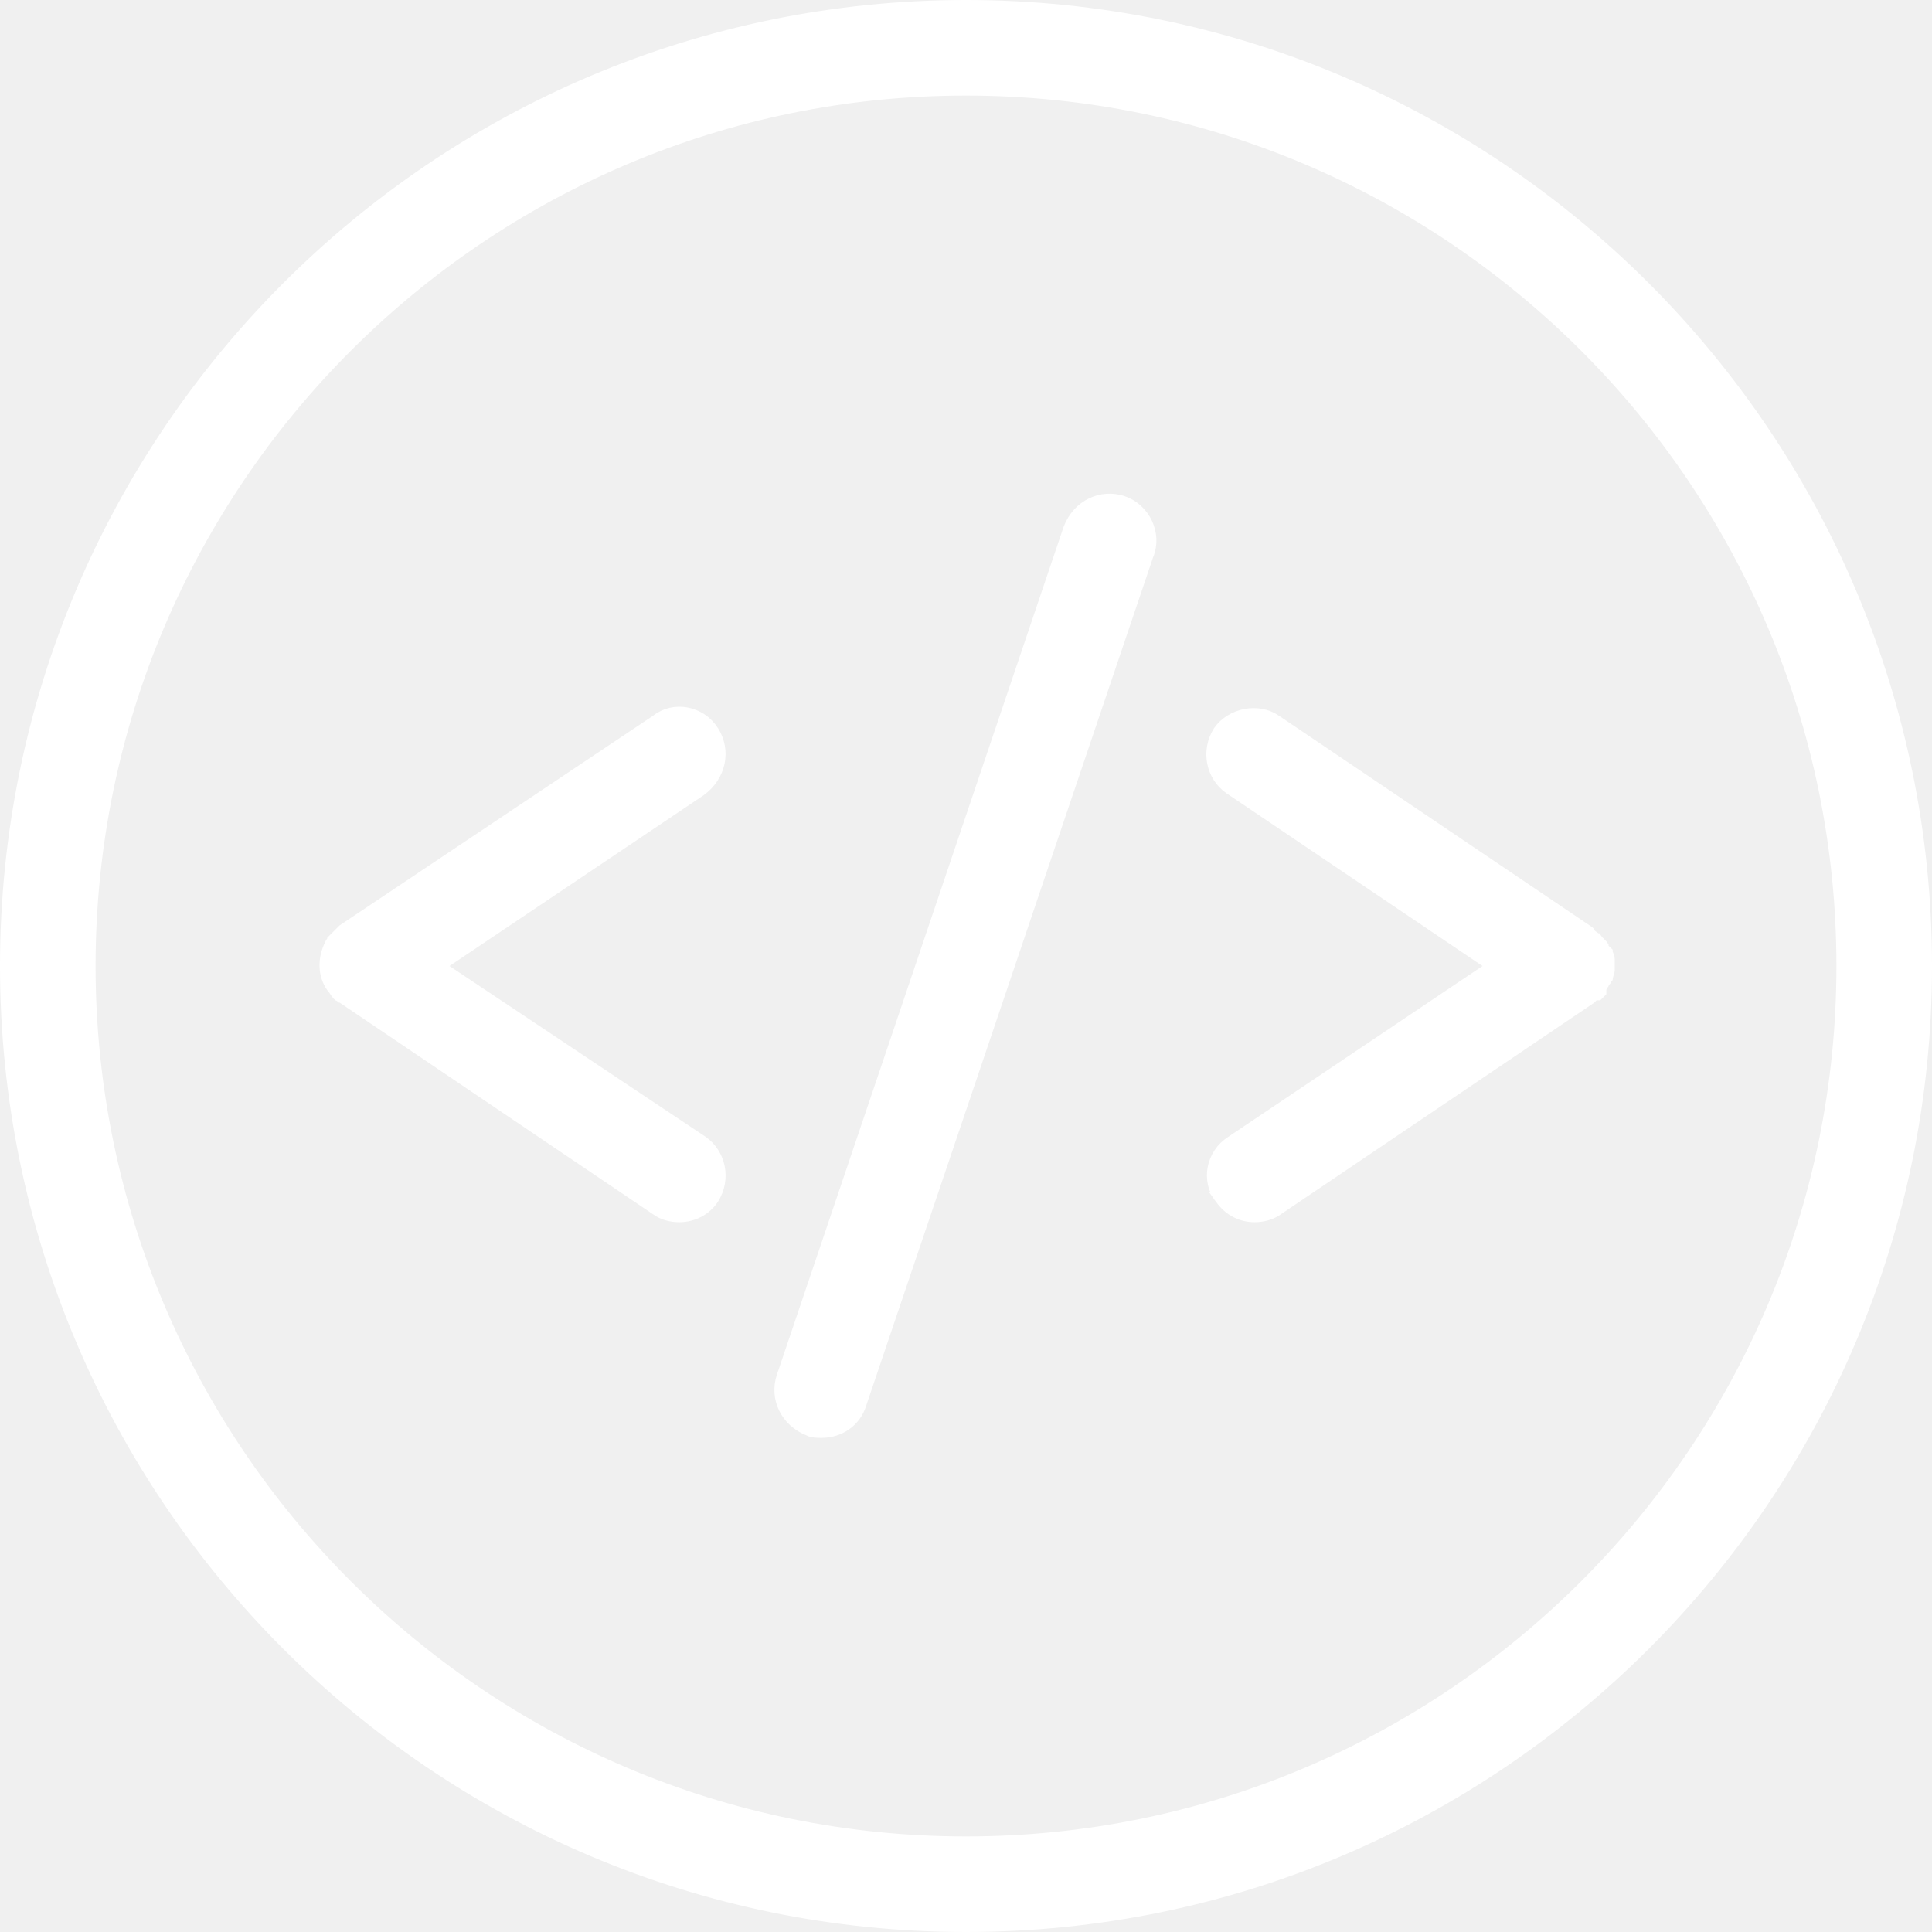
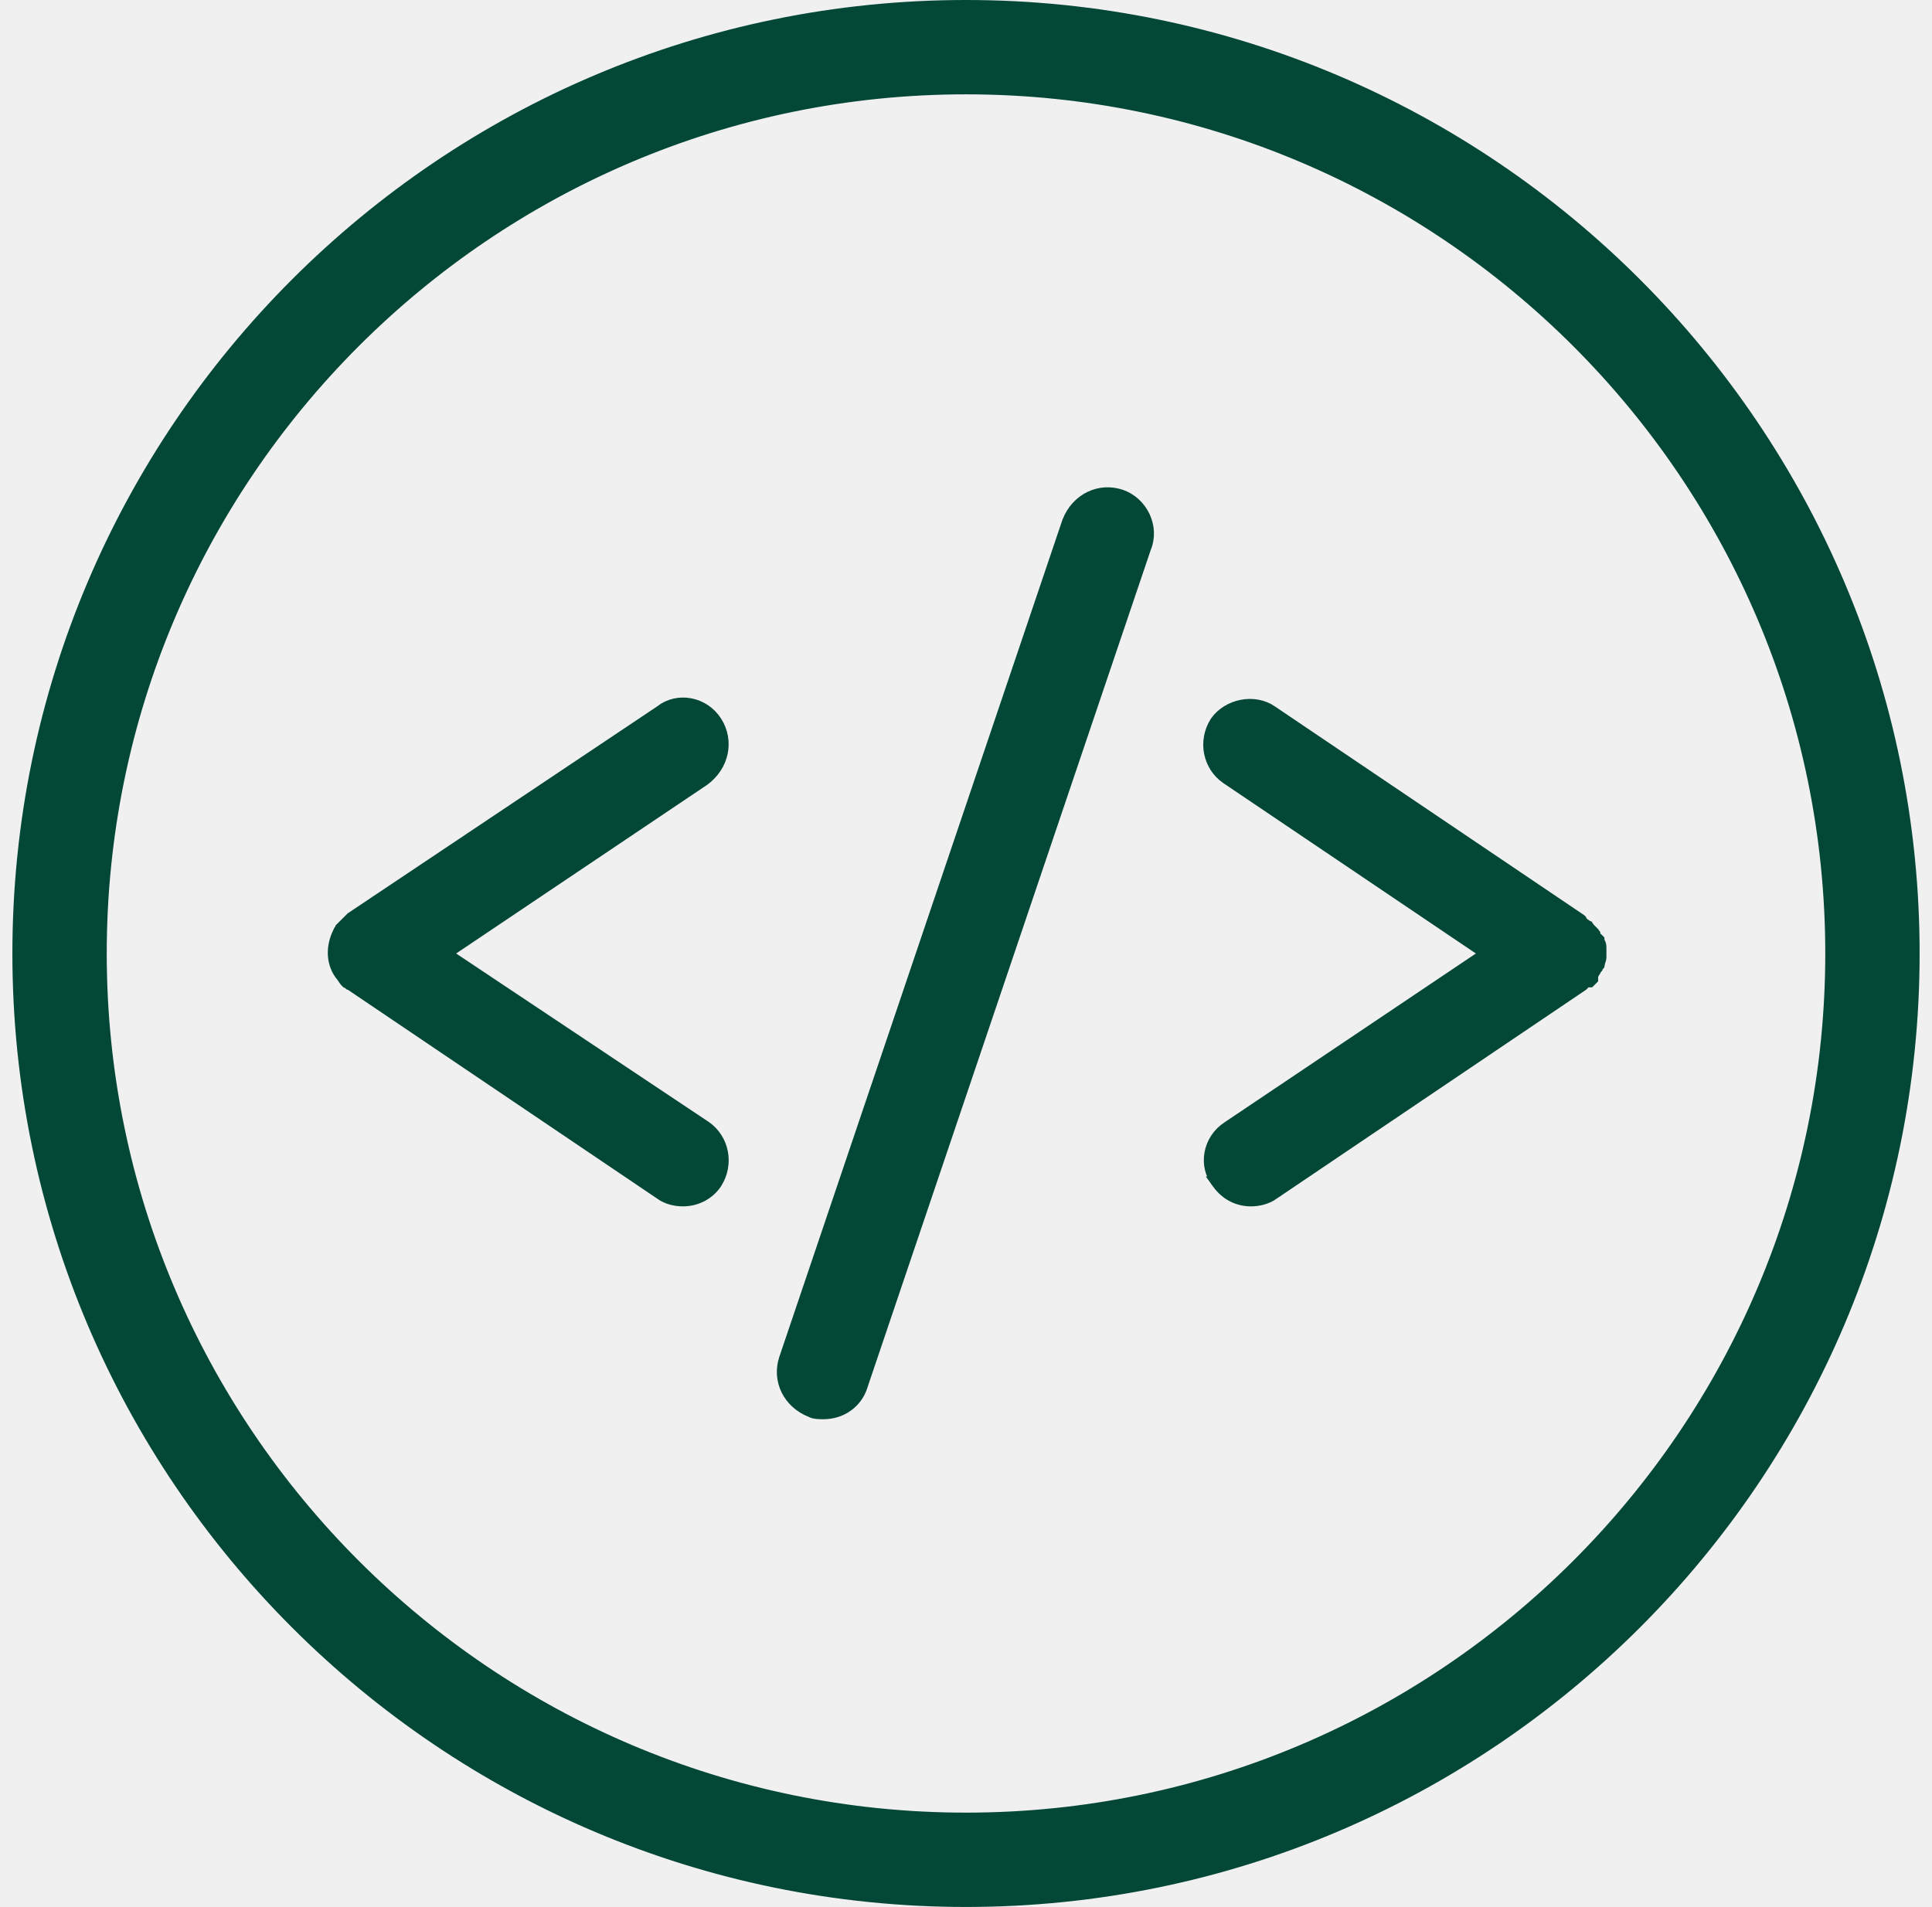
- <svg xmlns="http://www.w3.org/2000/svg" width="77" height="77" viewBox="0 0 77 77" fill="none">
-   <path d="M0.25 38.5C0.25 17.403 17.403 0.25 38.5 0.25C59.597 0.25 76.75 17.403 76.75 38.5C76.75 59.597 59.597 76.75 38.5 76.75C17.403 76.75 0.25 59.597 0.25 38.5ZM3.559 38.5C3.559 57.768 19.232 73.441 38.5 73.441C57.768 73.441 73.441 57.768 73.441 38.5C73.441 19.232 57.768 3.559 38.5 3.559C19.232 3.559 3.559 19.232 3.559 38.5Z" fill="white" stroke="white" stroke-width="0.5" />
-   <path d="M32.291 57.001L32.28 56.995L32.268 56.99C31.333 56.631 30.921 55.711 31.199 54.872C31.199 54.871 31.199 54.871 31.199 54.871L42.627 21.076C42.988 20.144 43.906 19.734 44.745 20.012C45.587 20.295 46.073 21.281 45.726 22.114L45.723 22.122L45.72 22.13L34.29 55.928L34.29 55.928L34.288 55.936C34.078 56.633 33.454 57.056 32.745 57.056C32.663 57.056 32.573 57.056 32.487 57.047C32.397 57.038 32.332 57.022 32.291 57.001Z" fill="white" stroke="white" stroke-width="0.5" />
-   <path d="M28.403 29.152L28.403 29.152C28.892 29.921 28.692 30.91 27.903 31.488L17.776 38.293L17.466 38.501L17.776 38.708L27.982 45.514C28.679 46.003 28.895 46.984 28.401 47.764C28.124 48.181 27.636 48.461 27.072 48.461C26.779 48.461 26.434 48.389 26.168 48.188L26.168 48.188L26.157 48.181L13.677 39.753L13.614 39.71H13.6C13.587 39.699 13.571 39.687 13.553 39.676C13.537 39.667 13.521 39.658 13.503 39.651L13.47 39.619L13.47 39.619L13.467 39.615C13.449 39.599 13.425 39.564 13.379 39.496C13.377 39.493 13.375 39.49 13.372 39.486C13.341 39.438 13.295 39.369 13.243 39.313C12.912 38.838 12.903 38.218 13.191 37.64L13.212 37.597C13.224 37.584 13.238 37.566 13.251 37.545C13.26 37.529 13.269 37.512 13.276 37.494L13.388 37.382L13.212 37.206L13.388 37.382L13.47 37.3L13.697 37.074L26.16 28.738L26.168 28.732L26.177 28.726C26.862 28.18 27.91 28.375 28.403 29.152Z" fill="white" stroke="white" stroke-width="0.5" />
-   <path d="M64.076 38.787C64.063 38.828 64.044 38.884 64.033 38.953C64.016 38.971 63.996 38.997 63.979 39.03C63.974 39.041 63.969 39.052 63.965 39.062C63.933 39.093 63.911 39.126 63.896 39.155C63.89 39.168 63.884 39.181 63.88 39.193C63.845 39.24 63.824 39.284 63.809 39.312C63.808 39.314 63.807 39.316 63.806 39.318C63.787 39.356 63.782 39.365 63.771 39.375L63.771 39.376L63.77 39.376L63.77 39.377L63.769 39.377L63.769 39.377L63.768 39.378L63.768 39.379L63.767 39.379L63.767 39.379L63.766 39.38L63.766 39.38L63.766 39.381L63.765 39.381L63.764 39.382L63.764 39.382L63.764 39.383L63.763 39.383L63.763 39.384L63.762 39.384L63.762 39.385L63.761 39.385L63.761 39.386L63.76 39.386L63.76 39.387L63.759 39.387L63.759 39.388L63.758 39.388L63.758 39.389L63.757 39.389L63.757 39.389L63.756 39.39L63.756 39.391L63.755 39.391L63.755 39.391L63.754 39.392L63.754 39.392L63.754 39.393L63.753 39.393L63.752 39.394L63.752 39.394L63.752 39.395L63.751 39.395L63.751 39.396L63.75 39.396L63.75 39.397L63.749 39.397L63.749 39.398L63.748 39.398L63.748 39.399L63.747 39.399L63.747 39.4L63.746 39.4L63.746 39.401L63.745 39.401L63.745 39.401L63.744 39.402L63.744 39.403L63.743 39.403L63.743 39.403L63.742 39.404L63.742 39.404L63.742 39.405L63.741 39.405L63.74 39.406L63.74 39.406L63.74 39.407L63.739 39.407L63.739 39.408L63.738 39.408L63.738 39.409L63.737 39.409L63.737 39.41L63.736 39.41L63.736 39.411L63.735 39.411L63.735 39.411L63.734 39.412L63.734 39.413L63.733 39.413L63.733 39.413L63.732 39.414L63.732 39.414L63.731 39.415L63.731 39.415L63.73 39.416L63.73 39.416L63.73 39.417L63.729 39.417L63.729 39.418L63.728 39.418L63.728 39.419L63.727 39.419L63.727 39.42L63.726 39.42L63.726 39.421L63.725 39.421L63.725 39.422L63.724 39.422L63.724 39.422L63.723 39.423L63.723 39.423L63.722 39.424L63.722 39.424L63.721 39.425L63.721 39.425L63.721 39.426L63.72 39.426L63.719 39.427L63.719 39.427L63.719 39.428L63.718 39.428L63.718 39.429L63.717 39.429L63.717 39.43L63.716 39.43L63.716 39.431L63.715 39.431L63.715 39.432L63.714 39.432L63.714 39.432L63.713 39.433L63.713 39.434L63.712 39.434L63.712 39.434L63.712 39.435L63.711 39.435L63.711 39.436L63.71 39.436L63.709 39.437L63.709 39.437L63.709 39.438L63.708 39.438L63.708 39.439L63.707 39.439L63.707 39.44L63.706 39.44L63.706 39.441L63.705 39.441L63.705 39.441L63.704 39.442L63.704 39.443L63.703 39.443L63.703 39.443L63.702 39.444L63.702 39.444L63.702 39.445L63.701 39.445L63.7 39.446L63.7 39.446L63.7 39.447L63.699 39.447L63.699 39.448L63.698 39.448L63.698 39.449L63.697 39.449L63.697 39.45L63.696 39.45L63.696 39.451L63.695 39.451L63.695 39.452L63.694 39.452L63.694 39.453L63.693 39.453L63.693 39.453L63.693 39.454L63.692 39.454L63.691 39.455L63.691 39.455L63.691 39.456L63.69 39.456L63.69 39.457L63.689 39.457L63.689 39.458L63.688 39.458L63.688 39.459L63.687 39.459L63.687 39.46L63.686 39.46L63.686 39.461L63.685 39.461L63.685 39.462L63.684 39.462L63.684 39.462L63.684 39.463L63.683 39.463L63.682 39.464L63.682 39.464L63.682 39.465L63.681 39.465L63.681 39.466L63.68 39.466L63.68 39.467L63.679 39.467L63.679 39.468L63.678 39.468L63.678 39.469L63.677 39.469L63.677 39.469L63.676 39.47L63.676 39.471L63.675 39.471L63.675 39.471L63.675 39.472L63.674 39.472L63.673 39.473L63.673 39.473L63.673 39.474L63.672 39.474L63.672 39.475L63.671 39.475L63.671 39.476L63.67 39.476L63.67 39.477L63.669 39.477L63.669 39.478L63.668 39.478L63.668 39.478L63.667 39.479L63.667 39.48L63.666 39.48L63.666 39.48L63.666 39.481L63.665 39.481L63.664 39.482L63.664 39.482L63.664 39.483L63.663 39.483L63.663 39.484L63.662 39.484L63.662 39.485L63.661 39.485L63.661 39.486L63.66 39.486L63.66 39.487L63.659 39.487L63.659 39.487L63.658 39.488L63.658 39.489L63.657 39.489L63.657 39.489L63.657 39.49L63.656 39.49L63.656 39.491L63.655 39.491L63.655 39.492L63.654 39.492L63.654 39.493L63.653 39.493L63.653 39.494L63.652 39.494L63.652 39.495L63.651 39.495L63.651 39.496L63.65 39.496L63.65 39.496L63.649 39.497L63.649 39.497L63.648 39.498L63.648 39.498L63.648 39.499L63.647 39.499L63.647 39.5L63.646 39.5L63.646 39.501L63.645 39.501L63.645 39.502L63.644 39.502L63.644 39.503L63.643 39.503L63.643 39.504L63.642 39.504L63.642 39.505L63.641 39.505L63.641 39.505L63.64 39.506L63.64 39.506L63.639 39.507L63.639 39.507L63.639 39.508L63.638 39.508L63.638 39.509L63.637 39.509L63.637 39.51L63.636 39.51L63.636 39.511L63.635 39.511L63.635 39.512L63.634 39.512L63.634 39.513L63.633 39.513L63.633 39.514L63.632 39.514L63.632 39.514L63.631 39.515L63.631 39.515L63.63 39.516L63.63 39.516L63.63 39.517L63.629 39.517L63.629 39.518L63.628 39.518L63.628 39.519L63.627 39.519L63.627 39.52L63.626 39.52L63.626 39.521L63.625 39.521L63.625 39.522L63.624 39.522L63.624 39.523L63.623 39.523L63.623 39.523L63.622 39.524L63.622 39.524L63.621 39.525L63.621 39.525L63.62 39.526L63.62 39.526L63.62 39.527L63.619 39.527L63.619 39.528L63.618 39.528L63.618 39.529L63.617 39.529L63.617 39.53L63.616 39.53L63.616 39.531L63.615 39.531L63.615 39.532L63.614 39.532L63.614 39.532L63.613 39.533L63.613 39.533L63.612 39.534L63.612 39.534L63.611 39.535L63.611 39.535L63.611 39.536L63.61 39.536L63.61 39.537L63.609 39.537L63.609 39.538L63.608 39.538L63.608 39.539L63.607 39.539L63.607 39.54L63.606 39.54L63.606 39.541L63.605 39.541L63.605 39.541L63.604 39.542L63.604 39.542L63.603 39.543L63.603 39.543L63.602 39.544L63.602 39.544L63.602 39.545L63.601 39.545L63.601 39.546L63.6 39.546L63.6 39.547L63.599 39.547L63.599 39.548L63.598 39.548L63.598 39.549L63.597 39.549L63.597 39.55L63.596 39.55L63.596 39.55L63.595 39.551L63.595 39.551L63.594 39.552L63.594 39.552L63.593 39.553L63.593 39.553L63.593 39.554L63.592 39.554L63.592 39.555L63.591 39.555L63.591 39.556L63.59 39.556L63.59 39.557L63.589 39.557L63.589 39.558L63.588 39.558L63.588 39.559L63.587 39.559L63.587 39.559L63.586 39.56L63.586 39.56L63.585 39.561L63.585 39.561L63.584 39.562L63.584 39.562L63.584 39.563L63.583 39.563L63.583 39.564L63.582 39.564L63.582 39.565L63.581 39.565L63.581 39.566L63.58 39.566L63.58 39.567L63.579 39.567L63.579 39.568L63.578 39.568L63.578 39.569L63.577 39.569L63.577 39.569L63.576 39.57L63.576 39.571L63.575 39.571L63.575 39.571L63.574 39.572L63.574 39.572L63.574 39.573L63.573 39.573L63.572 39.574L63.572 39.574L63.572 39.575L63.571 39.575L63.571 39.576L63.57 39.576L63.57 39.577L63.569 39.577L63.569 39.578L63.568 39.578L63.568 39.579L63.567 39.579L63.567 39.58L63.566 39.58L63.566 39.581L63.565 39.581L63.565 39.581L63.564 39.582L63.564 39.582L63.563 39.583L63.563 39.583L63.562 39.584L63.562 39.584L63.562 39.585L63.561 39.585L63.561 39.586L63.56 39.586L63.56 39.587L63.559 39.587L63.559 39.588L63.558 39.588L63.558 39.589L63.557 39.589L63.557 39.59L63.556 39.59L63.556 39.59L63.555 39.591L63.555 39.592L63.554 39.592L63.554 39.592L63.553 39.593L63.553 39.593L63.553 39.594L63.552 39.594L63.551 39.595L63.551 39.595L63.551 39.596L63.55 39.596L63.55 39.597L63.549 39.597L63.549 39.598L63.548 39.598L63.548 39.599L63.547 39.599L63.547 39.6L63.546 39.6L63.546 39.601L63.545 39.601L63.545 39.602L63.544 39.602L63.544 39.602L63.543 39.603L63.543 39.603L63.542 39.604L63.542 39.604L63.541 39.605L63.541 39.605L63.541 39.606L63.54 39.606L63.539 39.607L63.539 39.607L63.539 39.608L63.538 39.608L63.538 39.609L63.537 39.609L63.537 39.61L63.536 39.61L63.536 39.611L63.535 39.611L63.535 39.612L63.534 39.612L63.534 39.613L63.533 39.613L63.533 39.614L63.532 39.614L63.532 39.614L63.531 39.615L63.531 39.615L63.53 39.616L63.53 39.617L63.529 39.617L63.529 39.617L63.528 39.618L63.528 39.618L63.528 39.619L63.445 39.701L63.38 39.767L50.919 48.181L50.919 48.181L50.911 48.187C50.64 48.387 50.292 48.461 50.005 48.461C49.515 48.461 49.026 48.253 48.669 47.755L48.67 47.755L48.662 47.745C48.115 47.059 48.311 46.012 49.088 45.519L49.088 45.519L49.093 45.515L59.225 38.708L59.533 38.501L59.225 38.293L49.016 31.405C48.319 30.916 48.103 29.937 48.595 29.157C49.088 28.457 50.146 28.252 50.837 28.735L50.837 28.735L50.84 28.737L63.301 37.149L63.318 37.166C63.327 37.188 63.338 37.209 63.352 37.228C63.388 37.28 63.431 37.31 63.453 37.325C63.475 37.34 63.489 37.348 63.498 37.354C63.512 37.362 63.517 37.365 63.528 37.376L63.601 37.449H63.616C63.634 37.475 63.657 37.506 63.689 37.538L63.866 37.361L63.689 37.538L63.77 37.618C63.775 37.624 63.781 37.63 63.786 37.635C63.8 37.65 63.812 37.662 63.824 37.675C63.84 37.692 63.851 37.705 63.859 37.716C63.859 37.716 63.859 37.716 63.859 37.717V37.937H64.005L64.019 37.95L64.024 37.955V37.991L64.051 38.044C64.084 38.108 64.095 38.145 64.1 38.175C64.106 38.212 64.106 38.25 64.106 38.336V38.498V38.659C64.106 38.694 64.099 38.721 64.078 38.782L64.076 38.787ZM63.575 37.387C63.575 37.387 63.575 37.387 63.576 37.388C63.575 37.387 63.575 37.387 63.575 37.387Z" fill="white" stroke="white" stroke-width="0.5" />
+ <svg xmlns="http://www.w3.org/2000/svg" width="78" height="77" viewBox="0 0 78 77" fill="none">
+   <path d="M0.75 38.5C0.75 17.403 17.903 0.25 39 0.25C60.097 0.25 77.25 17.403 77.25 38.5C77.25 59.597 60.097 76.75 39 76.75C17.903 76.75 0.75 59.597 0.75 38.5ZM4.059 38.5C4.059 57.768 19.732 73.441 39 73.441C58.268 73.441 73.941 57.768 73.941 38.5C73.941 19.232 58.268 3.559 39 3.559C19.732 3.559 4.059 19.232 4.059 38.5Z" fill="#034737" stroke="#034737" stroke-width="0.5" />
+   <path d="M32.791 57.001L32.78 56.995L32.768 56.99C31.833 56.631 31.421 55.711 31.699 54.872C31.699 54.871 31.699 54.871 31.699 54.871L43.127 21.076C43.488 20.144 44.406 19.734 45.245 20.012C46.087 20.295 46.573 21.281 46.226 22.114L46.223 22.122L46.22 22.13L34.79 55.928L34.79 55.928L34.788 55.936C34.578 56.633 33.954 57.056 33.245 57.056C33.163 57.056 33.073 57.056 32.987 57.047C32.897 57.038 32.832 57.022 32.791 57.001Z" fill="#034737" stroke="#034737" stroke-width="0.5" />
+   <path d="M28.903 29.152L28.903 29.152C29.392 29.921 29.192 30.91 28.403 31.488L18.276 38.293L17.966 38.501L18.276 38.708L28.482 45.514C29.179 46.003 29.395 46.984 28.901 47.764C28.624 48.181 28.136 48.461 27.572 48.461C27.279 48.461 26.934 48.389 26.668 48.188L26.668 48.188L26.657 48.181L14.177 39.753L14.114 39.71H14.1C14.087 39.699 14.071 39.687 14.053 39.676C14.037 39.667 14.021 39.658 14.003 39.651L13.97 39.619L13.97 39.619L13.967 39.615C13.949 39.599 13.925 39.564 13.879 39.496C13.877 39.493 13.875 39.49 13.872 39.486C13.841 39.438 13.795 39.369 13.743 39.313C13.412 38.838 13.403 38.218 13.691 37.64L13.712 37.597C13.724 37.584 13.738 37.566 13.751 37.545C13.76 37.529 13.769 37.512 13.776 37.494L13.888 37.382L13.712 37.206L13.888 37.382L13.97 37.3L14.197 37.074L26.66 28.738L26.668 28.732L26.677 28.726C27.362 28.18 28.41 28.375 28.903 29.152Z" fill="#034737" stroke="#034737" stroke-width="0.5" />
+   <path d="M64.576 38.787C64.563 38.828 64.544 38.884 64.533 38.953C64.516 38.971 64.496 38.997 64.479 39.03C64.474 39.041 64.469 39.052 64.465 39.062C64.433 39.093 64.411 39.126 64.396 39.155C64.39 39.168 64.384 39.181 64.38 39.193C64.345 39.24 64.324 39.284 64.309 39.312C64.308 39.314 64.307 39.316 64.306 39.318C64.287 39.356 64.282 39.365 64.271 39.375L64.271 39.376L64.27 39.376L64.27 39.377L64.269 39.377L64.269 39.377L64.268 39.378L64.268 39.379L64.267 39.379L64.267 39.379L64.266 39.38L64.266 39.38L64.266 39.381L64.265 39.381L64.264 39.382L64.264 39.382L64.264 39.383L64.263 39.383L64.263 39.384L64.262 39.384L64.262 39.385L64.261 39.385L64.261 39.386L64.26 39.386L64.26 39.387L64.259 39.387L64.259 39.388L64.258 39.388L64.258 39.389L64.257 39.389L64.257 39.389L64.256 39.39L64.256 39.391L64.255 39.391L64.255 39.391L64.254 39.392L64.254 39.392L64.254 39.393L64.253 39.393L64.252 39.394L64.252 39.394L64.251 39.395L64.251 39.395L64.251 39.396L64.25 39.396L64.25 39.397L64.249 39.397L64.249 39.398L64.248 39.398L64.248 39.399L64.247 39.399L64.247 39.4L64.246 39.4L64.246 39.401L64.245 39.401L64.245 39.401L64.244 39.402L64.244 39.403L64.243 39.403L64.243 39.403L64.242 39.404L64.242 39.404L64.242 39.405L64.241 39.405L64.24 39.406L64.24 39.406L64.24 39.407L64.239 39.407L64.239 39.408L64.238 39.408L64.238 39.409L64.237 39.409L64.237 39.41L64.236 39.41L64.236 39.411L64.235 39.411L64.235 39.411L64.234 39.412L64.234 39.413L64.233 39.413L64.233 39.413L64.232 39.414L64.232 39.414L64.231 39.415L64.231 39.415L64.231 39.416L64.23 39.416L64.23 39.417L64.229 39.417L64.229 39.418L64.228 39.418L64.228 39.419L64.227 39.419L64.227 39.42L64.226 39.42L64.226 39.421L64.225 39.421L64.225 39.422L64.224 39.422L64.224 39.422L64.223 39.423L64.223 39.423L64.222 39.424L64.222 39.424L64.221 39.425L64.221 39.425L64.221 39.426L64.22 39.426L64.219 39.427L64.219 39.427L64.219 39.428L64.218 39.428L64.218 39.429L64.217 39.429L64.217 39.43L64.216 39.43L64.216 39.431L64.215 39.431L64.215 39.432L64.214 39.432L64.214 39.432L64.213 39.433L64.213 39.434L64.212 39.434L64.212 39.434L64.212 39.435L64.211 39.435L64.21 39.436L64.21 39.436L64.21 39.437L64.209 39.437L64.209 39.438L64.208 39.438L64.208 39.439L64.207 39.439L64.207 39.44L64.206 39.44L64.206 39.441L64.205 39.441L64.205 39.441L64.204 39.442L64.204 39.443L64.203 39.443L64.203 39.443L64.202 39.444L64.202 39.444L64.201 39.445L64.201 39.445L64.201 39.446L64.2 39.446L64.2 39.447L64.199 39.447L64.199 39.448L64.198 39.448L64.198 39.449L64.197 39.449L64.197 39.45L64.196 39.45L64.196 39.451L64.195 39.451L64.195 39.452L64.194 39.452L64.194 39.453L64.193 39.453L64.193 39.453L64.192 39.454L64.192 39.454L64.192 39.455L64.191 39.455L64.191 39.456L64.19 39.456L64.19 39.457L64.189 39.457L64.189 39.458L64.188 39.458L64.188 39.459L64.187 39.459L64.187 39.46L64.186 39.46L64.186 39.461L64.185 39.461L64.185 39.462L64.184 39.462L64.184 39.462L64.183 39.463L64.183 39.463L64.183 39.464L64.182 39.464L64.182 39.465L64.181 39.465L64.181 39.466L64.18 39.466L64.18 39.467L64.179 39.467L64.179 39.468L64.178 39.468L64.178 39.469L64.177 39.469L64.177 39.469L64.176 39.47L64.176 39.471L64.175 39.471L64.175 39.471L64.174 39.472L64.174 39.472L64.174 39.473L64.173 39.473L64.173 39.474L64.172 39.474L64.172 39.475L64.171 39.475L64.171 39.476L64.17 39.476L64.17 39.477L64.169 39.477L64.169 39.478L64.168 39.478L64.168 39.478L64.167 39.479L64.167 39.48L64.166 39.48L64.166 39.48L64.165 39.481L64.165 39.481L64.165 39.482L64.164 39.482L64.164 39.483L64.163 39.483L64.163 39.484L64.162 39.484L64.162 39.485L64.161 39.485L64.161 39.486L64.16 39.486L64.16 39.487L64.159 39.487L64.159 39.487L64.158 39.488L64.158 39.489L64.157 39.489L64.157 39.489L64.156 39.49L64.156 39.49L64.156 39.491L64.155 39.491L64.155 39.492L64.154 39.492L64.154 39.493L64.153 39.493L64.153 39.494L64.152 39.494L64.152 39.495L64.151 39.495L64.151 39.496L64.15 39.496L64.15 39.496L64.149 39.497L64.149 39.497L64.148 39.498L64.148 39.498L64.147 39.499L64.147 39.499L64.147 39.5L64.146 39.5L64.146 39.501L64.145 39.501L64.145 39.502L64.144 39.502L64.144 39.503L64.143 39.503L64.143 39.504L64.142 39.504L64.142 39.505L64.141 39.505L64.141 39.505L64.14 39.506L64.14 39.506L64.139 39.507L64.139 39.507L64.138 39.508L64.138 39.508L64.138 39.509L64.137 39.509L64.137 39.51L64.136 39.51L64.136 39.511L64.135 39.511L64.135 39.512L64.134 39.512L64.134 39.513L64.133 39.513L64.133 39.514L64.132 39.514L64.132 39.514L64.131 39.515L64.131 39.515L64.13 39.516L64.13 39.516L64.129 39.517L64.129 39.517L64.129 39.518L64.128 39.518L64.128 39.519L64.127 39.519L64.127 39.52L64.126 39.52L64.126 39.521L64.125 39.521L64.125 39.522L64.124 39.522L64.124 39.523L64.123 39.523L64.123 39.523L64.122 39.524L64.122 39.524L64.121 39.525L64.121 39.525L64.121 39.526L64.12 39.526L64.12 39.527L64.119 39.527L64.119 39.528L64.118 39.528L64.118 39.529L64.117 39.529L64.117 39.53L64.116 39.53L64.116 39.531L64.115 39.531L64.115 39.532L64.114 39.532L64.114 39.532L64.113 39.533L64.113 39.533L64.112 39.534L64.112 39.534L64.112 39.535L64.111 39.535L64.111 39.536L64.11 39.536L64.11 39.537L64.109 39.537L64.109 39.538L64.108 39.538L64.108 39.539L64.107 39.539L64.107 39.54L64.106 39.54L64.106 39.541L64.105 39.541L64.105 39.541L64.104 39.542L64.104 39.542L64.103 39.543L64.103 39.543L64.103 39.544L64.102 39.544L64.102 39.545L64.101 39.545L64.101 39.546L64.1 39.546L64.1 39.547L64.099 39.547L64.099 39.548L64.098 39.548L64.098 39.549L64.097 39.549L64.097 39.55L64.096 39.55L64.096 39.55L64.095 39.551L64.095 39.551L64.094 39.552L64.094 39.552L64.094 39.553L64.093 39.553L64.093 39.554L64.092 39.554L64.092 39.555L64.091 39.555L64.091 39.556L64.09 39.556L64.09 39.557L64.089 39.557L64.089 39.558L64.088 39.558L64.088 39.559L64.087 39.559L64.087 39.559L64.086 39.56L64.086 39.56L64.085 39.561L64.085 39.561L64.084 39.562L64.084 39.562L64.084 39.563L64.083 39.563L64.082 39.564L64.082 39.564L64.082 39.565L64.081 39.565L64.081 39.566L64.08 39.566L64.08 39.567L64.079 39.567L64.079 39.568L64.078 39.568L64.078 39.569L64.077 39.569L64.077 39.569L64.076 39.57L64.076 39.571L64.075 39.571L64.075 39.571L64.074 39.572L64.074 39.572L64.073 39.573L64.073 39.573L64.073 39.574L64.072 39.574L64.072 39.575L64.071 39.575L64.071 39.576L64.07 39.576L64.07 39.577L64.069 39.577L64.069 39.578L64.068 39.578L64.068 39.579L64.067 39.579L64.067 39.58L64.066 39.58L64.066 39.581L64.065 39.581L64.065 39.581L64.064 39.582L64.064 39.582L64.064 39.583L64.063 39.583L64.062 39.584L64.062 39.584L64.062 39.585L64.061 39.585L64.061 39.586L64.06 39.586L64.06 39.587L64.059 39.587L64.059 39.588L64.058 39.588L64.058 39.589L64.057 39.589L64.057 39.59L64.056 39.59L64.056 39.59L64.055 39.591L64.055 39.592L64.054 39.592L64.054 39.592L64.053 39.593L64.053 39.593L64.052 39.594L64.052 39.594L64.052 39.595L64.051 39.595L64.051 39.596L64.05 39.596L64.05 39.597L64.049 39.597L64.049 39.598L64.048 39.598L64.048 39.599L64.047 39.599L64.047 39.6L64.046 39.6L64.046 39.601L64.045 39.601L64.045 39.602L64.044 39.602L64.044 39.602L64.043 39.603L64.043 39.603L64.042 39.604L64.042 39.604L64.041 39.605L64.041 39.605L64.04 39.606L64.04 39.606L64.04 39.607L64.039 39.607L64.039 39.608L64.038 39.608L64.038 39.609L64.037 39.609L64.037 39.61L64.036 39.61L64.036 39.611L64.035 39.611L64.035 39.612L64.034 39.612L64.034 39.613L64.033 39.613L64.033 39.614L64.032 39.614L64.032 39.614L64.031 39.615L64.031 39.615L64.03 39.616L64.03 39.617L64.029 39.617L64.029 39.617L64.028 39.618L64.028 39.618L64.028 39.619L63.945 39.701L63.88 39.767L51.419 48.181L51.419 48.181L51.411 48.187C51.14 48.387 50.792 48.461 50.505 48.461C50.015 48.461 49.526 48.253 49.169 47.755L49.17 47.755L49.162 47.745C48.615 47.059 48.811 46.012 49.588 45.519L49.588 45.519L49.593 45.515L59.725 38.708L60.033 38.501L59.725 38.293L49.516 31.405C48.819 30.916 48.603 29.937 49.095 29.157C49.588 28.457 50.646 28.252 51.337 28.735L51.337 28.735L51.34 28.737L63.801 37.149L63.818 37.166C63.827 37.188 63.838 37.209 63.852 37.228C63.888 37.28 63.931 37.31 63.953 37.325C63.975 37.34 63.989 37.348 63.998 37.354C64.012 37.362 64.016 37.365 64.028 37.376L64.101 37.449H64.116C64.134 37.475 64.157 37.506 64.189 37.538L64.366 37.361L64.189 37.538L64.27 37.618C64.275 37.624 64.281 37.63 64.286 37.635C64.3 37.65 64.312 37.662 64.323 37.675C64.34 37.692 64.351 37.705 64.359 37.716C64.359 37.716 64.359 37.716 64.359 37.717V37.937H64.505L64.519 37.95L64.524 37.955V37.991L64.551 38.044C64.584 38.108 64.595 38.145 64.6 38.175C64.606 38.212 64.606 38.25 64.606 38.336V38.498V38.659C64.606 38.694 64.599 38.721 64.578 38.782L64.576 38.787ZM64.075 37.387C64.075 37.387 64.075 37.387 64.076 37.388C64.075 37.387 64.075 37.387 64.075 37.387Z" fill="#034737" stroke="#034737" stroke-width="0.5" />
</svg>
